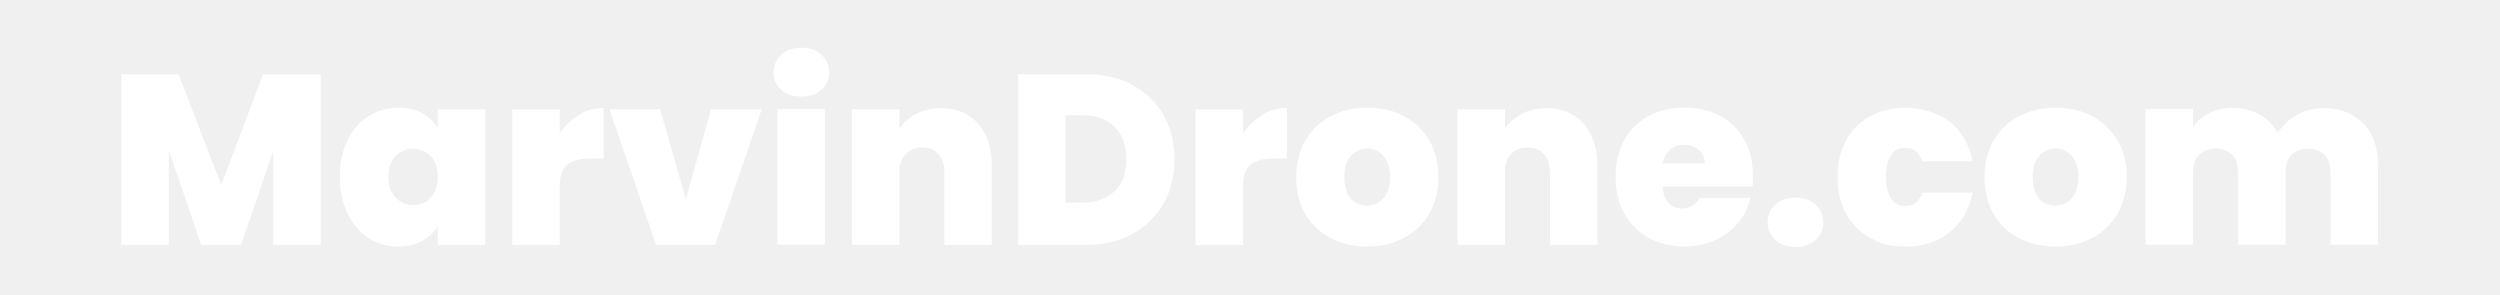
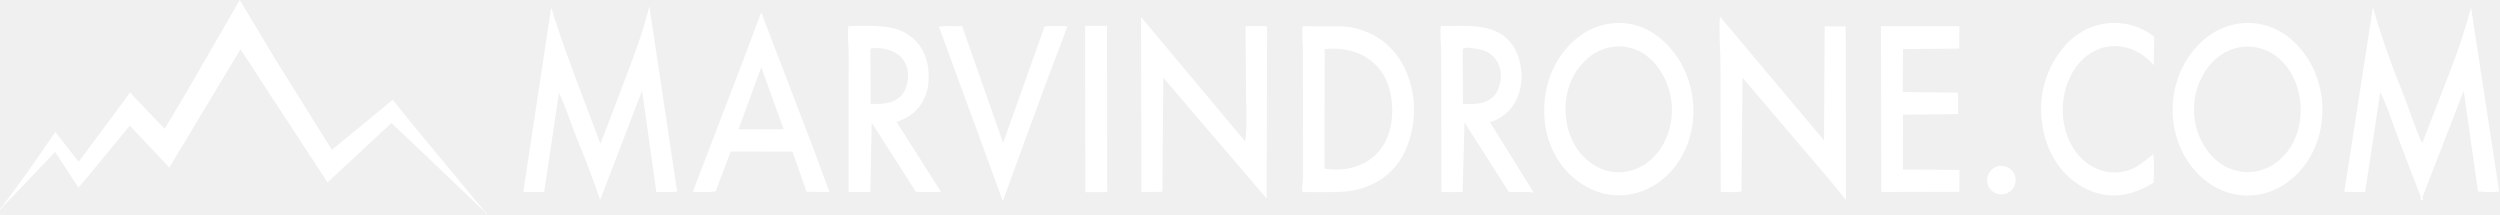
- <svg xmlns="http://www.w3.org/2000/svg" id="Layer_1" version="1.1" viewBox="0 0 1100.5 129.6">
-   <defs>
-     <style>
-       .st0 {
-         fill: #fff;
-       }
-     </style>
-   </defs>
-   <path class="st0" d="M141.2,32.7v75.1h-20.9v-41.4l-14.2,41.4h-17.5l-14.3-41.7v41.7h-20.9V32.7h25.2l18.8,48.8,18.4-48.8h25.4Z" />
-   <path class="st0" d="M153.1,61.7c2.2-4.6,5.3-8.2,9.2-10.6,3.9-2.5,8.2-3.7,12.9-3.7s7.7.8,10.6,2.4c3,1.6,5.3,3.8,6.9,6.6v-8.3h20.9v59.7h-20.9v-8.3c-1.6,2.8-4,5-7,6.6s-6.5,2.4-10.6,2.4-9.1-1.2-12.9-3.7c-3.9-2.5-6.9-6.1-9.2-10.7-2.2-4.6-3.4-10.1-3.4-16.2s1.1-11.6,3.4-16.2h.1ZM189.6,68.8c-2.1-2.2-4.7-3.3-7.7-3.3s-5.7,1.1-7.8,3.2c-2.1,2.2-3.1,5.2-3.1,9.1s1,6.9,3.1,9.1,4.6,3.4,7.8,3.4,5.6-1.1,7.7-3.3c2.1-2.2,3.1-5.3,3.1-9.2s-1-6.8-3.1-9.1h0Z" />
-   <path class="st0" d="M254.9,50.5c3.3-2,6.9-3,10.8-3v22.3h-5.9c-4.5,0-7.9.9-10.1,2.7-2.2,1.8-3.3,4.9-3.3,9.3v26.1h-20.9v-59.7h20.9v10.5c2.3-3.4,5.2-6.1,8.5-8.1h0Z" />
-   <path class="st0" d="M301.8,88.1l11.2-40h22.3l-20.5,59.7h-26l-20.5-59.7h22.3l11.4,40h-.2Z" />
-   <path class="st0" d="M343.9,39.5c-2.2-2-3.4-4.6-3.4-7.6s1.1-5.7,3.4-7.8c2.2-2.1,5.2-3.1,8.9-3.1s6.5,1,8.8,3.1c2.2,2.1,3.4,4.6,3.4,7.8s-1.1,5.6-3.4,7.6c-2.2,2-5.2,3-8.8,3s-6.7-1-8.9-3ZM363.1,48v59.7h-20.9v-59.7s20.9,0,20.9,0Z" />
-   <path class="st0" d="M430.5,54.4c4,4.6,6.1,10.8,6.1,18.6v34.8h-20.9v-32c0-3.4-.9-6.1-2.7-8-1.8-2-4.2-2.9-7.1-2.9s-5.6,1-7.3,2.9c-1.8,2-2.7,4.6-2.7,8v32h-20.9v-59.7h20.9v8.5c1.8-2.7,4.3-4.9,7.5-6.5,3.1-1.7,6.7-2.5,10.8-2.5,6.9,0,12.4,2.3,16.4,6.9h0Z" />
-   <path class="st0" d="M498.5,37.4c5.9,3.2,10.5,7.6,13.7,13.3s4.8,12.2,4.8,19.5-1.6,13.7-4.8,19.4c-3.2,5.7-7.8,10.1-13.7,13.4-5.9,3.2-12.8,4.8-20.6,4.8h-29.7V32.7h29.7c7.9,0,14.8,1.6,20.7,4.7h-.1ZM490.6,84.3c3.5-3.3,5.2-8.1,5.2-14.2s-1.7-10.9-5.2-14.3c-3.5-3.4-8.3-5.1-14.4-5.1h-7.2v38.5h7.2c6.1,0,10.9-1.7,14.4-5h0Z" />
-   <path class="st0" d="M555.7,50.5c3.3-2,6.9-3,10.8-3v22.3h-5.9c-4.5,0-7.9.9-10.1,2.7-2.2,1.8-3.3,4.9-3.3,9.3v26.1h-20.9v-59.7h20.9v10.5c2.3-3.4,5.2-6.1,8.5-8.1h0Z" />
-   <path class="st0" d="M585.7,104.8c-4.7-2.5-8.4-6-11.1-10.6-2.7-4.6-4-10-4-16.3s1.4-11.6,4.1-16.2c2.7-4.6,6.5-8.2,11.2-10.6,4.7-2.5,10.1-3.7,16-3.7s11.3,1.2,16,3.7,8.4,6,11.2,10.6c2.7,4.6,4.1,10,4.1,16.2s-1.4,11.6-4.1,16.2c-2.7,4.6-6.5,8.2-11.2,10.7-4.8,2.5-10.1,3.7-16.1,3.7s-11.3-1.2-16-3.7h-.1ZM609,87.2c2-2.2,2.9-5.3,2.9-9.3s-1-7.1-2.9-9.3c-2-2.1-4.3-3.2-7.2-3.2s-5.2,1.1-7.1,3.2c-1.9,2.1-2.9,5.2-2.9,9.3s.9,7.2,2.8,9.4c1.8,2.1,4.2,3.2,7.1,3.2s5.3-1.1,7.3-3.2h0Z" />
-   <path class="st0" d="M697.1,54.4c4,4.6,6.1,10.8,6.1,18.6v34.8h-20.9v-32c0-3.4-.9-6.1-2.7-8-1.8-2-4.2-2.9-7.1-2.9s-5.6,1-7.3,2.9c-1.8,2-2.7,4.6-2.7,8v32h-20.9v-59.7h20.9v8.5c1.8-2.7,4.3-4.9,7.5-6.5,3.1-1.7,6.7-2.5,10.8-2.5,6.9,0,12.4,2.3,16.4,6.9h0Z" />
-   <path class="st0" d="M771.4,82.1h-39.5c.2,3.3,1.1,5.7,2.7,7.3,1.6,1.6,3.6,2.4,6.1,2.4s6-1.6,7.5-4.7h22.3c-.9,4.1-2.7,7.8-5.4,11s-6,5.8-10.1,7.6c-4,1.8-8.5,2.8-13.4,2.8s-11.1-1.2-15.7-3.7c-4.6-2.5-8.2-6-10.8-10.6s-3.9-10-3.9-16.3,1.3-11.7,3.8-16.2c2.6-4.6,6.1-8.1,10.7-10.6,4.6-2.5,9.8-3.7,15.8-3.7s11.1,1.2,15.7,3.6c4.5,2.4,8.1,5.9,10.6,10.4,2.6,4.5,3.8,9.8,3.8,15.9s0,3.3-.3,4.9h.1ZM750.4,72c0-2.6-.9-4.6-2.6-6-1.7-1.5-3.8-2.2-6.4-2.2s-4.6.7-6.3,2.1c-1.6,1.4-2.7,3.4-3.2,6.1h18.5Z" />
-   <path class="st0" d="M781.5,105.6c-2.2-2-3.4-4.6-3.4-7.7s1.1-5.7,3.4-7.8c2.2-2.1,5.2-3.1,8.9-3.1s6.5,1,8.8,3.1c2.2,2.1,3.4,4.6,3.4,7.8s-1.1,5.6-3.4,7.7c-2.2,2.1-5.2,3.1-8.8,3.1s-6.7-1-8.9-3h0Z" />
-   <path class="st0" d="M812.7,61.7c2.6-4.6,6.1-8.2,10.7-10.6,4.6-2.5,9.8-3.7,15.7-3.7s14,2.1,19.2,6.2c5.2,4.2,8.5,10,10,17.4h-22.1c-1.3-3.9-3.8-5.9-7.5-5.9s-4.7,1.1-6.2,3.2c-1.5,2.2-2.3,5.3-2.3,9.5s.8,7.4,2.3,9.6,3.6,3.3,6.2,3.3c3.8,0,6.2-2,7.5-5.9h22.1c-1.5,7.4-4.8,13.2-10,17.4-5.2,4.2-11.6,6.3-19.2,6.3s-11.1-1.2-15.7-3.7-8.1-6-10.7-10.6c-2.6-4.6-3.8-10-3.8-16.3s1.3-11.6,3.8-16.2Z" />
-   <path class="st0" d="M888.7,104.8c-4.7-2.5-8.4-6-11.1-10.6-2.7-4.6-4-10-4-16.3s1.4-11.6,4.1-16.2c2.7-4.6,6.5-8.2,11.2-10.6,4.7-2.5,10.1-3.7,16-3.7s11.3,1.2,16,3.7,8.4,6,11.2,10.6c2.7,4.6,4.1,10,4.1,16.2s-1.4,11.6-4.1,16.2c-2.7,4.6-6.5,8.2-11.2,10.7-4.8,2.5-10.1,3.7-16.1,3.7s-11.3-1.2-16-3.7h-.1ZM912,87.2c2-2.2,2.9-5.3,2.9-9.3s-1-7.1-2.9-9.3c-2-2.1-4.3-3.2-7.2-3.2s-5.2,1.1-7.1,3.2c-1.9,2.1-2.9,5.2-2.9,9.3s.9,7.2,2.8,9.4c1.8,2.1,4.2,3.2,7.1,3.2s5.3-1.1,7.3-3.2h0Z" />
-   <path class="st0" d="M1040.4,54.3c4.3,4.5,6.4,10.8,6.4,18.6v34.8h-20.9v-32c0-3.2-.9-5.7-2.7-7.5s-4.2-2.7-7.2-2.7-5.5.9-7.2,2.7c-1.8,1.8-2.7,4.3-2.7,7.5v32h-20.9v-32c0-3.2-.9-5.7-2.6-7.5-1.7-1.8-4.1-2.7-7.2-2.7s-5.6.9-7.3,2.7c-1.8,1.8-2.7,4.3-2.7,7.5v32h-20.9v-59.7h20.9v7.9c1.8-2.6,4.2-4.6,7.2-6.1,2.9-1.5,6.3-2.3,10.2-2.3s8.3,1,11.8,2.9c3.4,1.9,6.2,4.6,8.1,8.1,2.1-3.3,4.9-5.9,8.4-7.9s7.3-3,11.5-3c7.5,0,13.4,2.3,17.7,6.8h.1Z" />
+ <svg xmlns="http://www.w3.org/2000/svg" width="100%" height="100%" viewBox="0 0 1477 127" version="1.1" xml:space="preserve" style="fill-rule:evenodd;clip-rule:evenodd;stroke-linejoin:round;stroke-miterlimit:2;">
+   <g transform="matrix(1,0,0,1,-6.325368,-2.751685)">
+     <g transform="matrix(0.323995,0,0,0.323995,409.5029,111.3545)">
+       <g transform="matrix(1.070619,0,0,1.070619,734.2515,-2.211712)">
+         <path d="M0,-266.841L0.338,16.299L37.607,16.255L37.269,-266.885L0,-266.841ZM-139.629,-67.646L-209.372,-266.299C-223.152,-266.444 -235.393,-267.297 -248.98,-265.576L-140.103,31.319L-69.995,-160.347L-30.005,-266.275C-44.183,-266.488 -55.828,-267.252 -69.005,-265.962L-139.629,-67.646ZM1486.523,-153.255L1392.503,-154.353L1393.138,-227.502L1488.778,-228.218L1489.176,-266.437L1355.533,-266.403L1356.126,15.875L1489.057,15.632L1489.234,-21.593L1392.947,-22.446L1393.069,-115.695L1486.68,-116.689C1487.23,-129.33 1487.53,-141.251 1486.523,-153.255M-590.282,-90.744L-551.534,-196.403L-513.404,-90.882L-590.282,-90.744ZM-474.438,15.435L-435.348,16.026L-461.585,-54.934L-551.586,-289.969L-586.371,-197.734L-668.159,15.621C-654.036,16.356 -641.926,16.792 -629.169,14.753L-603.598,-52.93L-498.413,-52.822L-474.438,15.435ZM-365.232,-134.306L-365.574,-228.265C-353.332,-230.132 -341.504,-228.629 -330.411,-224.623C-310.754,-217.522 -299.584,-199.198 -301.708,-177.119C-305.24,-140.393 -331.99,-131.825 -365.232,-134.306M-321.124,-103.429C-276.446,-117.365 -260.868,-157.043 -267.959,-199.808C-273.883,-235.532 -301.156,-260.439 -337.18,-264.974C-359.275,-267.755 -381.189,-267.193 -403.116,-266.371C-405.172,-251.282 -402.697,-237.342 -402.706,-221.6L-402.843,16.165L-365.745,16.066L-363.456,-102.009L-288.233,15.55C-273.849,16.516 -260.064,16.204 -245.412,15.705L-321.124,-103.429ZM643.526,-134.199L643.143,-227.941C650.873,-231.637 658.775,-228.776 666.625,-227.925C694.216,-224.934 711.652,-202.237 707.557,-173.944C702.376,-138.154 676.668,-131.71 643.526,-134.199M764.124,17L689.55,-102.916C744.693,-119.558 754.777,-185.107 732.193,-227.328C706.906,-274.603 649.606,-266.461 605.78,-266.536C604.26,-250.16 606.509,-235.917 606.531,-219.498L606.836,15.517C618.986,16.533 630.846,16.457 642.942,15.909L646.296,-102.513L721.771,15.981C737.378,16.41 749.657,15.008 764.124,17M477.598,-34.535C456.454,-22.852 431.514,-19.997 407.725,-23.851L408.03,-227.457C460.712,-233.072 506.079,-207.93 518.714,-158.089C529.967,-113.701 521.18,-58.615 477.598,-34.535M545.327,-54.364C565.361,-98.827 565.383,-150.797 544.443,-194.652C523.143,-239.26 479.789,-266.134 431.542,-266.189L370.441,-266.257C368.745,-252.16 370.98,-238.864 371.002,-224.071L371.311,-11.374C371.325,-1.582 368.092,6.618 370.378,16.09C393.713,15.949 415.739,17.127 440.703,15.412C486.523,12.265 526.568,-12.734 545.327,-54.364M273.271,-266.179L274.176,-149.307C274.382,-122.706 276.648,-96.799 272.574,-70.228L95.328,-282.045L95.849,15.932L131.676,15.57L133.184,-178.68L309.252,27.128L309.947,-265.926C296.764,-267.366 285.63,-266.654 273.271,-266.179M818.256,-124.94C818.297,-159.076 830.814,-189.738 856.361,-211.909C888.318,-239.643 935.359,-238.901 965.957,-207.753C1006.705,-166.274 1011.137,-96.508 974.922,-50.763C949.937,-19.204 907.135,-7.501 871.336,-27.266C835.263,-47.184 818.209,-85.697 818.256,-124.94M975.378,-249.2C931.834,-282.531 873.797,-278.583 832.894,-241.974C797.204,-210.031 780.18,-163.956 782.086,-115.097C784.226,-60.229 814.337,-9.397 865.214,12.568C913.887,33.583 968.05,17.282 1001.881,-23.726C1056.355,-89.755 1044.51,-196.284 975.378,-249.2M1295.96,29.775L1295.456,-266.084L1259.643,-266.121L1258.569,-71.989L1081.307,-282.65C1079.064,-254.484 1082.154,-228.392 1082.206,-200.054L1082.597,15.917C1095.3,15.553 1106.824,17.335 1117.959,15.017L1119.709,-178.688L1222.627,-57.834C1247.978,-28.065 1272.866,0.088 1295.96,29.775M-863.674,-70.497C-849.747,-37.118 -837.697,-4.596 -825.935,29.429L-754.549,-156.589L-730.203,15.969C-718.455,15.775 -707.722,16.9 -694.781,15.304L-742.172,-300.424C-752.284,-258.436 -765.919,-222.444 -780.572,-183.888L-825.402,-65.932L-857.573,-151.081C-876.273,-200.574 -894.377,-249.041 -909.286,-298.117L-956.891,15.79C-944.24,16.211 -933.349,16.457 -921.201,15.593L-896.114,-153.075C-882.346,-124.263 -874.982,-97.599 -863.674,-70.497M1688.086,-51.506C1645.463,-108.187 1664.839,-201.654 1724.591,-226.691C1759.245,-241.213 1796.843,-227.599 1820.031,-200.065L1820.966,-248.798C1772.914,-284.99 1708.695,-278.481 1668.766,-232.971C1630.819,-189.721 1619.029,-130.576 1635.584,-74.64C1648.388,-31.379 1679.451,4.381 1723.099,17.69C1756.617,27.911 1790.926,18.436 1819.874,0.06C1820.481,-16.354 1820.82,-30.951 1819.467,-48.424L1801.166,-34.031C1764.754,-5.392 1715.812,-14.635 1688.086,-51.506M1914.781,-50.125C1878.185,-94.926 1880.116,-162.596 1919.744,-204.773C1956.048,-243.412 2013.487,-239.64 2045.576,-198.945C2080.949,-154.084 2079.447,-79.279 2035.893,-39.924C1998.78,-6.389 1945.947,-11.971 1914.781,-50.125M2054.332,-244.006C2010.807,-281.806 1948.764,-280.916 1905.55,-243.502C1835.449,-182.81 1834.21,-67.606 1903.816,-7.017C1944.803,28.659 2003.501,32.429 2048.569,-1.05C2125.155,-57.943 2126.855,-181.023 2054.332,-244.006M2372.377,14.953C2384.325,16.248 2395.511,16.757 2408.471,15.215L2360.619,-297.914C2350.618,-261.416 2339.195,-226.638 2325.393,-191.019L2277.343,-67.02C2263.743,-96.299 2256.4,-122.791 2245.308,-150.235C2225.533,-199.161 2208.093,-246.963 2193.491,-298.506L2144.687,15.749L2180.175,15.968L2205.906,-153.838C2218.223,-129.682 2224.984,-106.012 2234.255,-81.809L2275.421,25.66C2272.26,32.169 2281.741,31.515 2277.654,25.114L2348.146,-156.443L2372.377,14.953ZM1584.95,-4.232C1584.95,9.21 1574.05,20.106 1560.605,20.106C1547.159,20.106 1536.26,9.21 1536.26,-4.232C1536.26,-17.673 1547.159,-28.569 1560.605,-28.569C1574.05,-28.569 1584.95,-17.673 1584.95,-4.232" style="fill:white;fill-rule:nonzero;" />
+       </g>
+     </g>
+     <g transform="matrix(0.323995,0,0,0.323995,409.5029,111.3545)">
+       <g transform="matrix(0.390521,0,0,0.390521,-935.7551,-250.0529)">
+         <path d="M0,564.469L-78.44,480.401L-184.332,368.778L-224.027,416.739L-380.248,606.469L-424.09,658.173L-532.792,491.285L-742.849,711.438C-759.402,728.787 -774.914,743.509 -789.895,761.77C-792.272,753.563 -784.181,753.416 -781.218,747.676C-694.46,633.656 -612.854,517.517 -532.31,398.389L-422.962,537.356L-265.64,326.049L-182.972,213.959L-21.621,383.71L81.856,209.735L329.223,-218.032L498.195,63.47L759.256,481.626L1043.114,248.159L1170.442,404.818L1456.127,748.902C1465.449,760.659 1473.15,770.23 1484.239,779.615C1476.411,782.501 1476.908,774.816 1472.907,770.994L1150.915,463.468L1037.332,356.512L865.241,516.232L739.136,633.551L436.891,171.995L332.698,11.951L235.487,173.399L0,564.469Z" style="fill:white;fill-rule:nonzero;" />
+       </g>
+     </g>
+   </g>
</svg>
